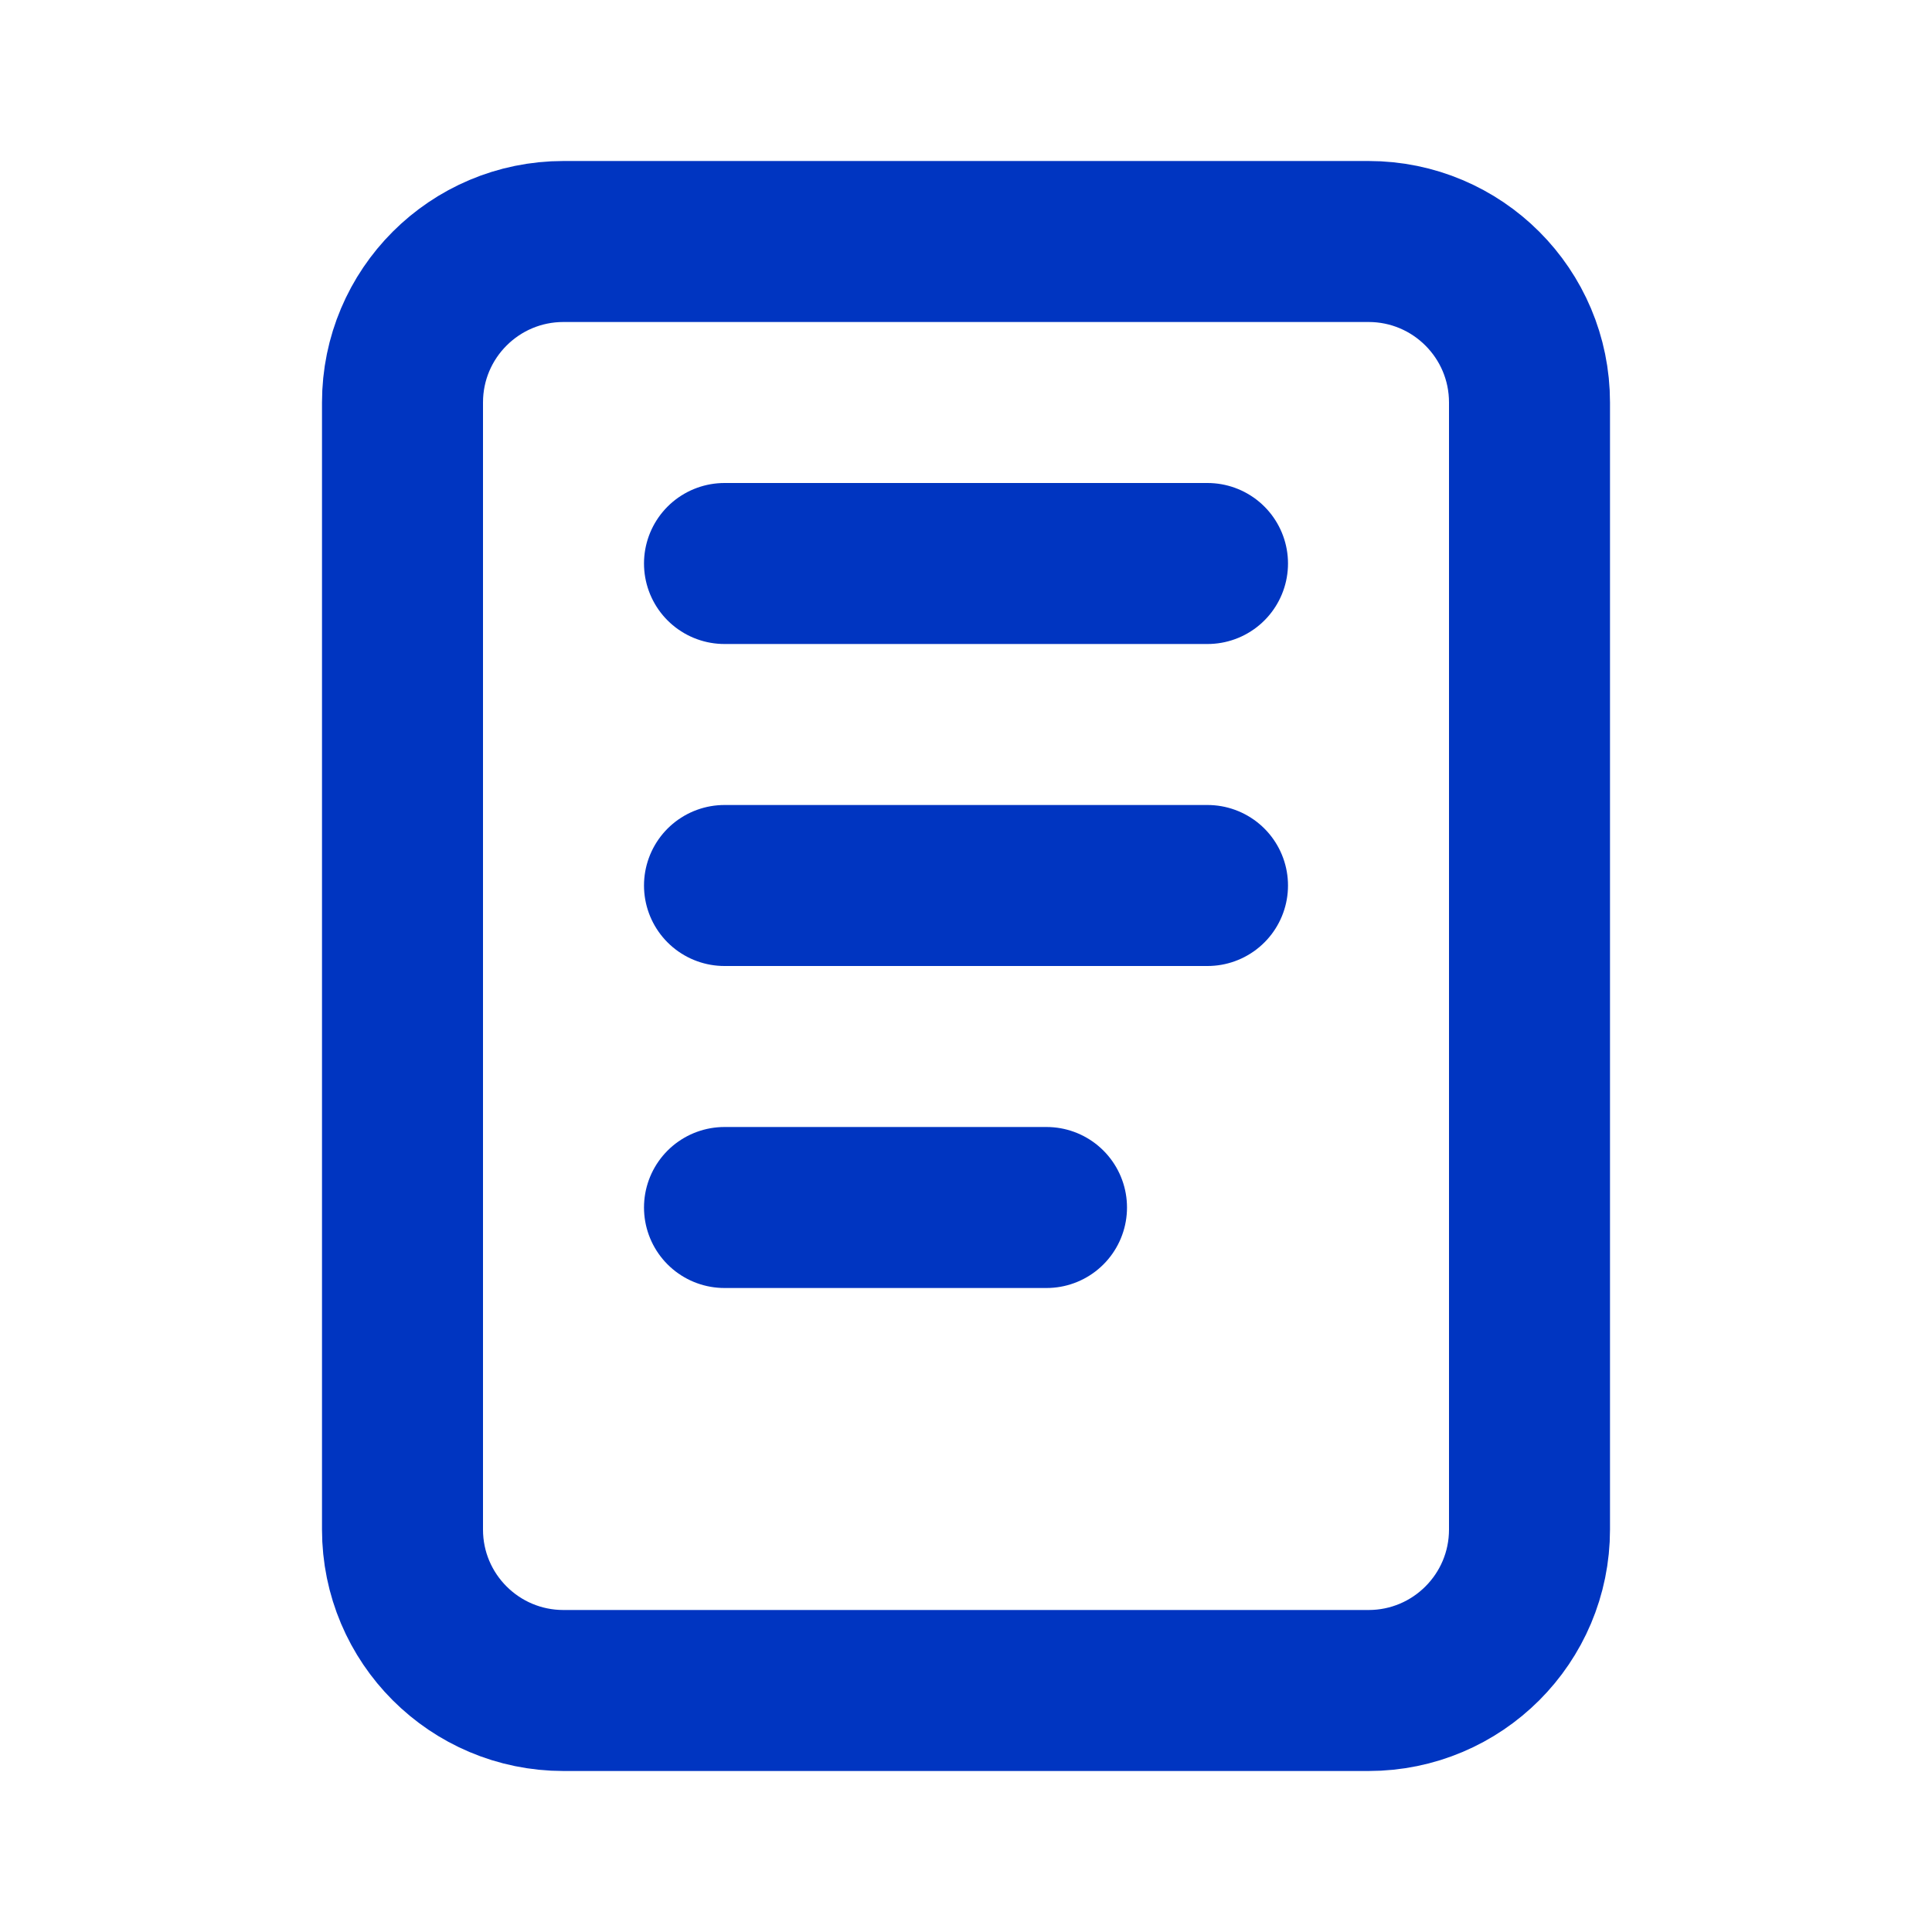
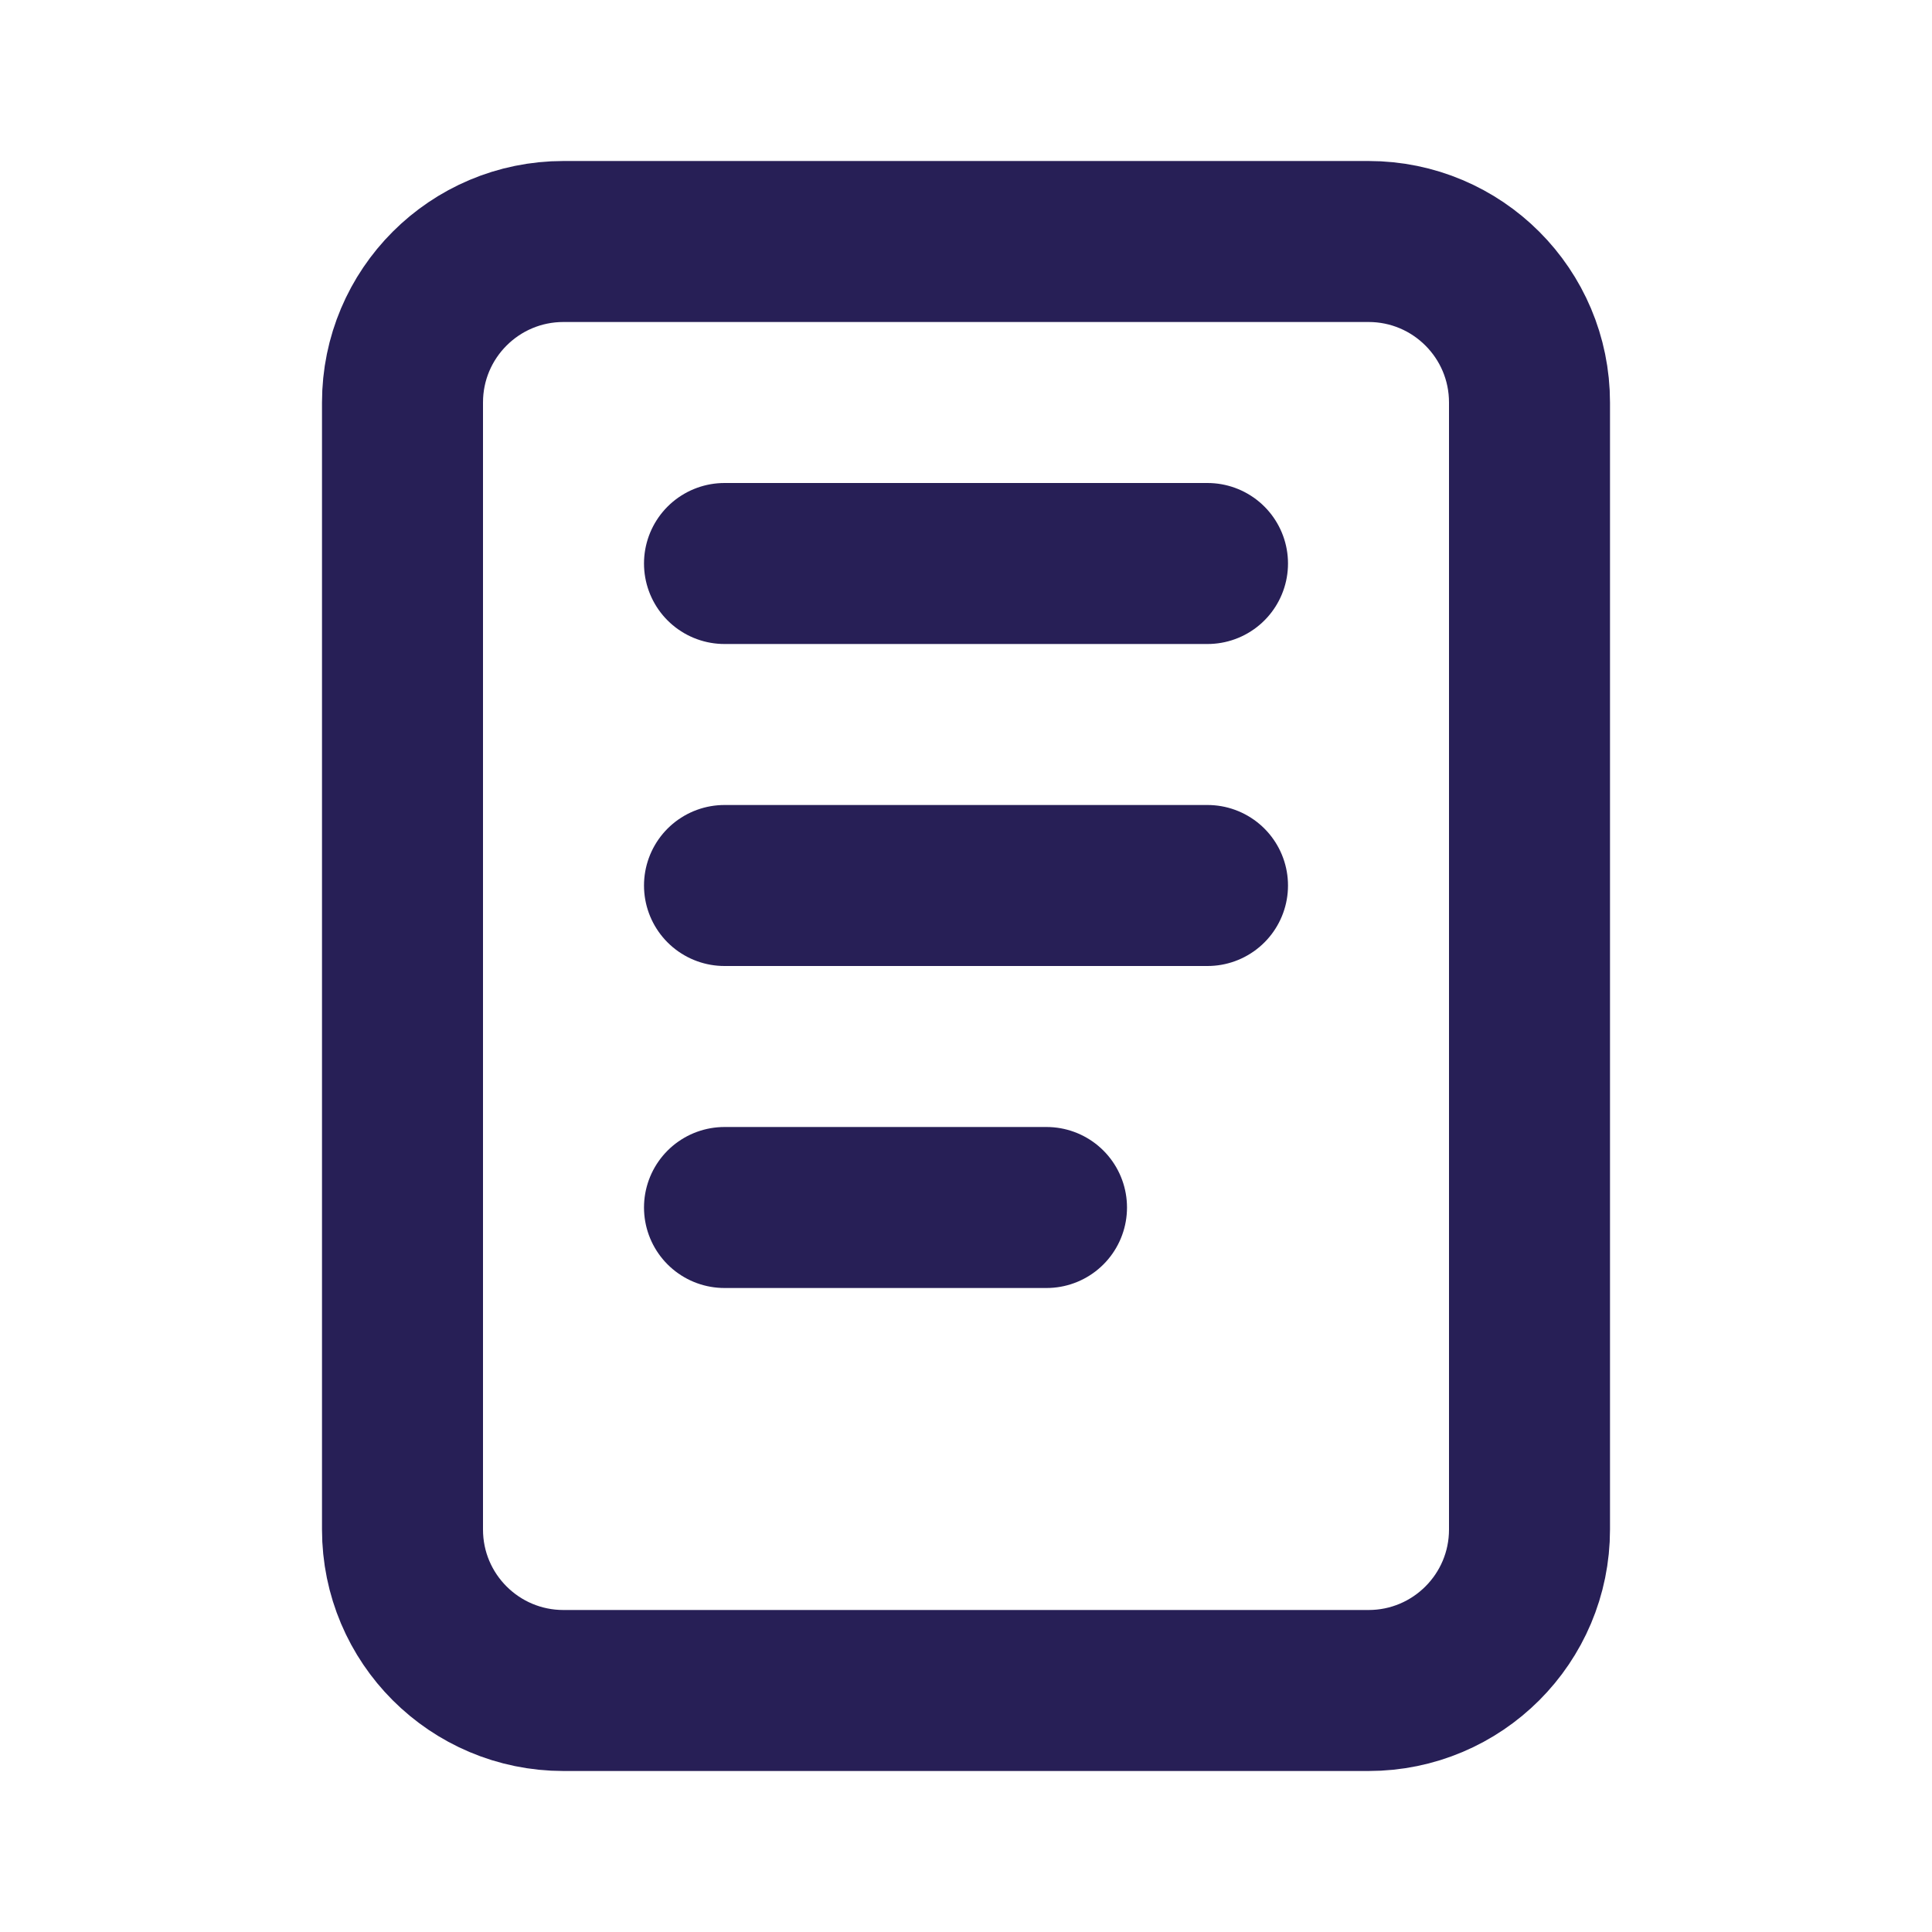
<svg xmlns="http://www.w3.org/2000/svg" width="24" height="24" viewBox="0 0 24 24" fill="none">
-   <path d="M17 3H7C5.895 3 5 3.895 5 5V19C5 20.105 5.895 21 7 21H17C18.105 21 19 20.105 19 19V5C19 3.895 18.105 3 17 3Z" stroke="#0035C1" stroke-width="2" stroke-linecap="round" stroke-linejoin="round" />
-   <path d="M9 7H15" stroke="#0035C1" stroke-width="2" stroke-linecap="round" stroke-linejoin="round" />
-   <path d="M9 11H15" stroke="#0035C1" stroke-width="2" stroke-linecap="round" stroke-linejoin="round" />
-   <path d="M9 15H13" stroke="#0035C1" stroke-width="2" stroke-linecap="round" stroke-linejoin="round" />
+   <path d="M17 3H7C5.895 3 5 3.895 5 5V19C5 20.105 5.895 21 7 21H17C18.105 21 19 20.105 19 19V5C19 3.895 18.105 3 17 3Z" stroke="#271F56" stroke-width="2" stroke-linecap="round" stroke-linejoin="round" />
+   <path d="M9 7H15" stroke="#271F56" stroke-width="2" stroke-linecap="round" stroke-linejoin="round" />
+   <path d="M9 11H15" stroke="#271F56" stroke-width="2" stroke-linecap="round" stroke-linejoin="round" />
+   <path d="M9 15H13" stroke="#271F56" stroke-width="2" stroke-linecap="round" stroke-linejoin="round" />
</svg>
